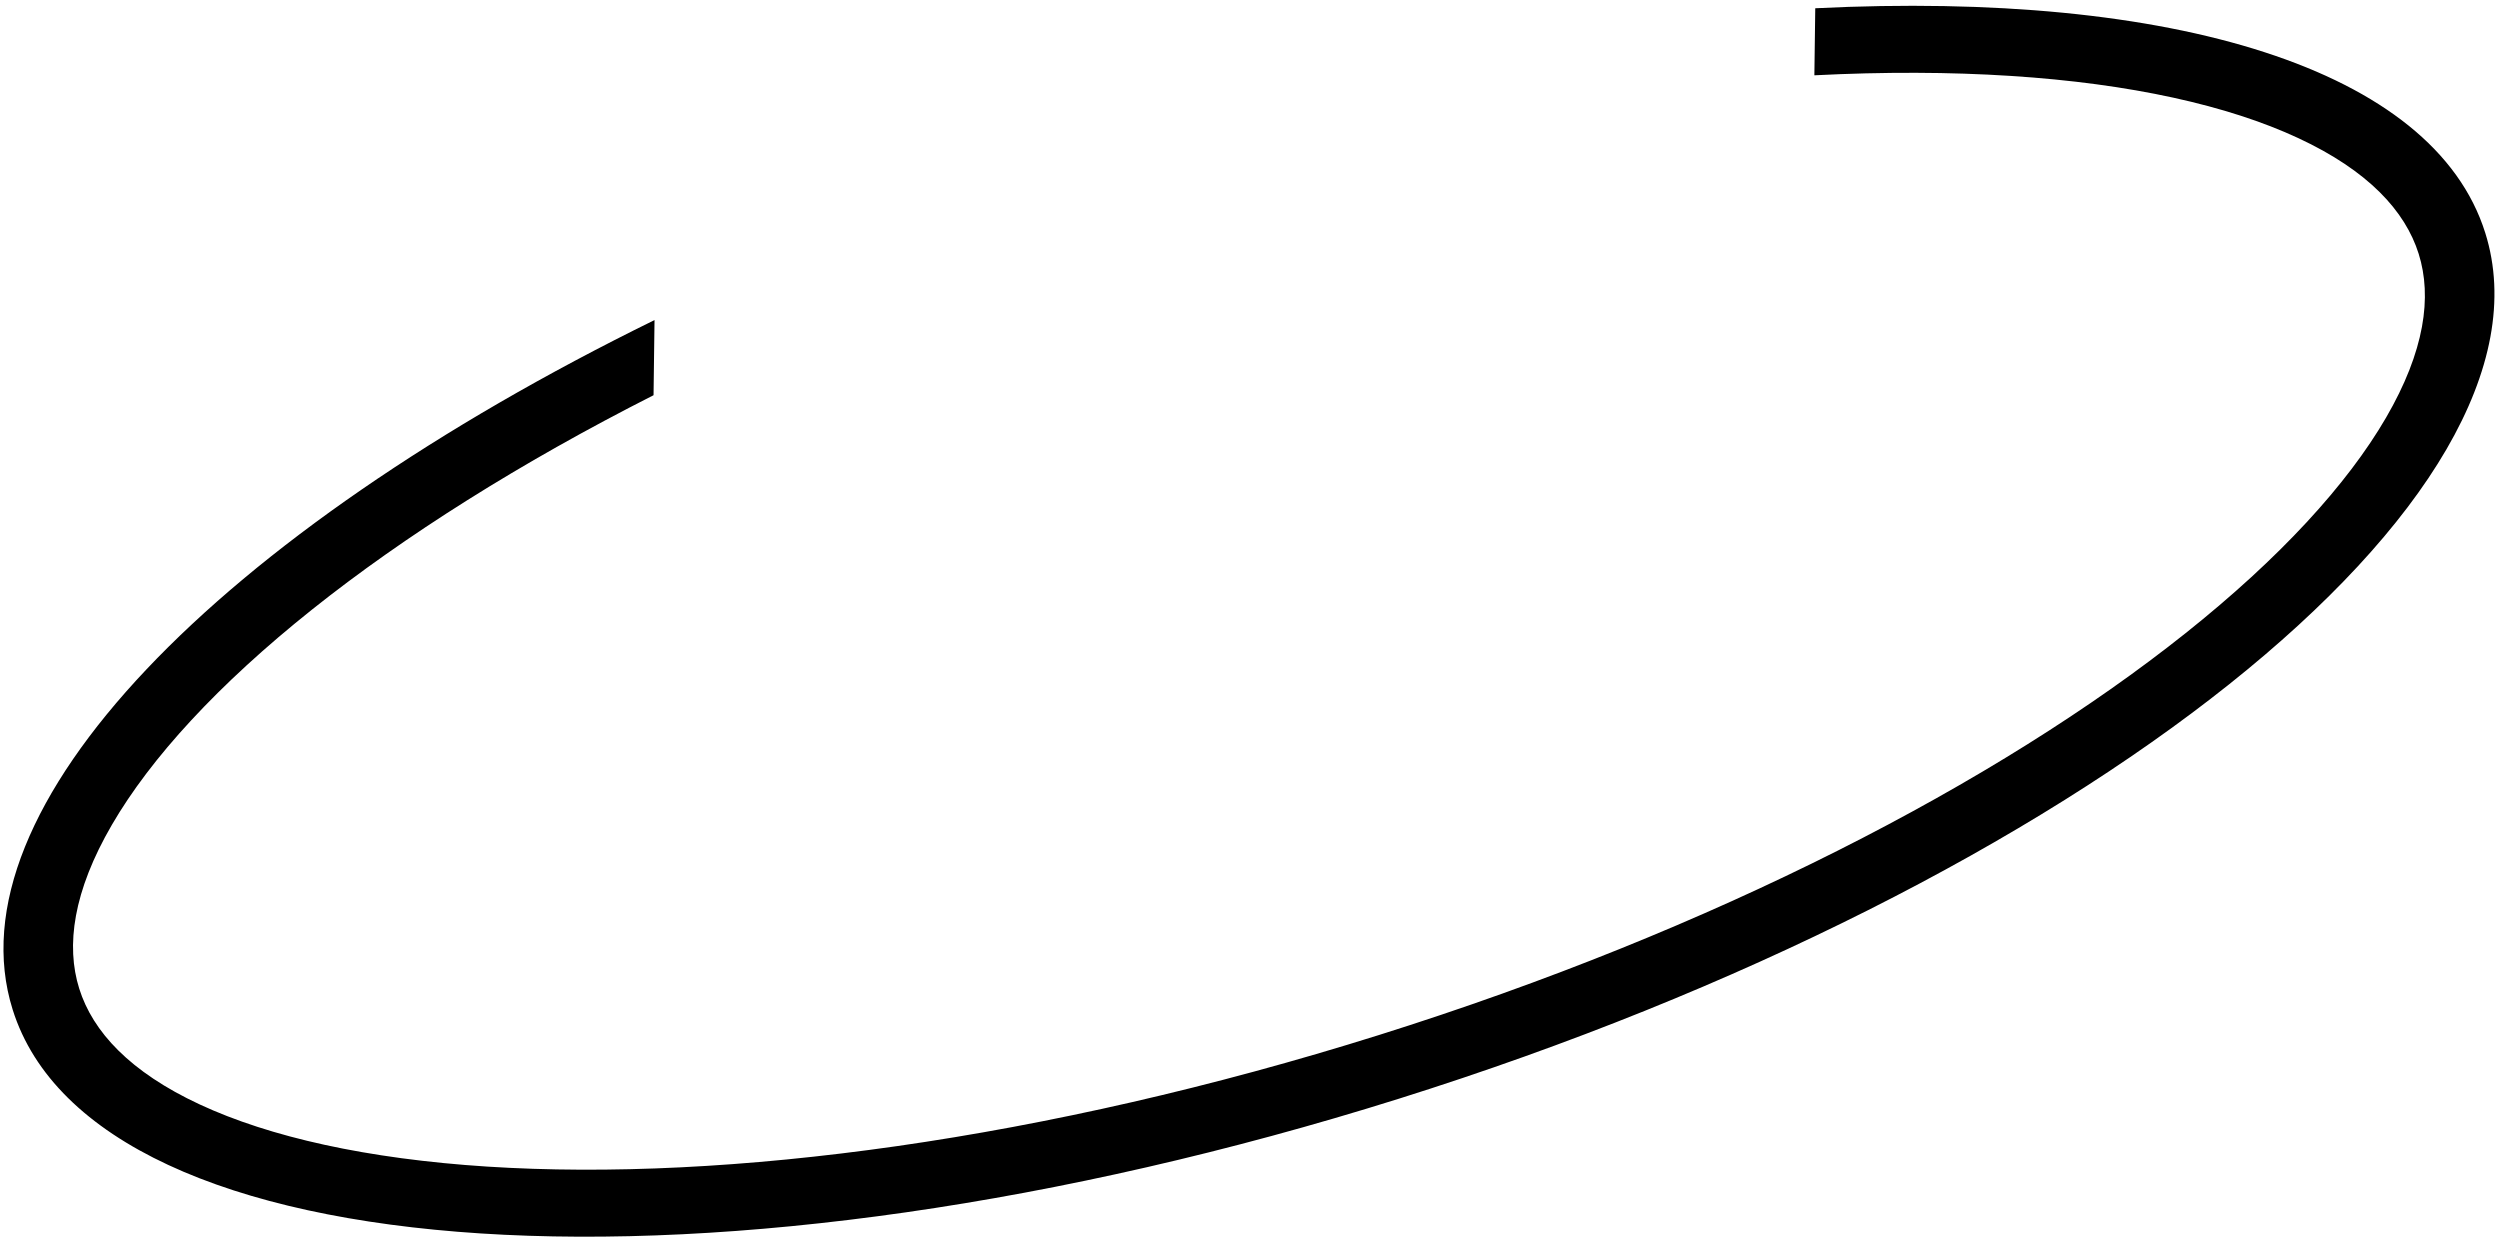
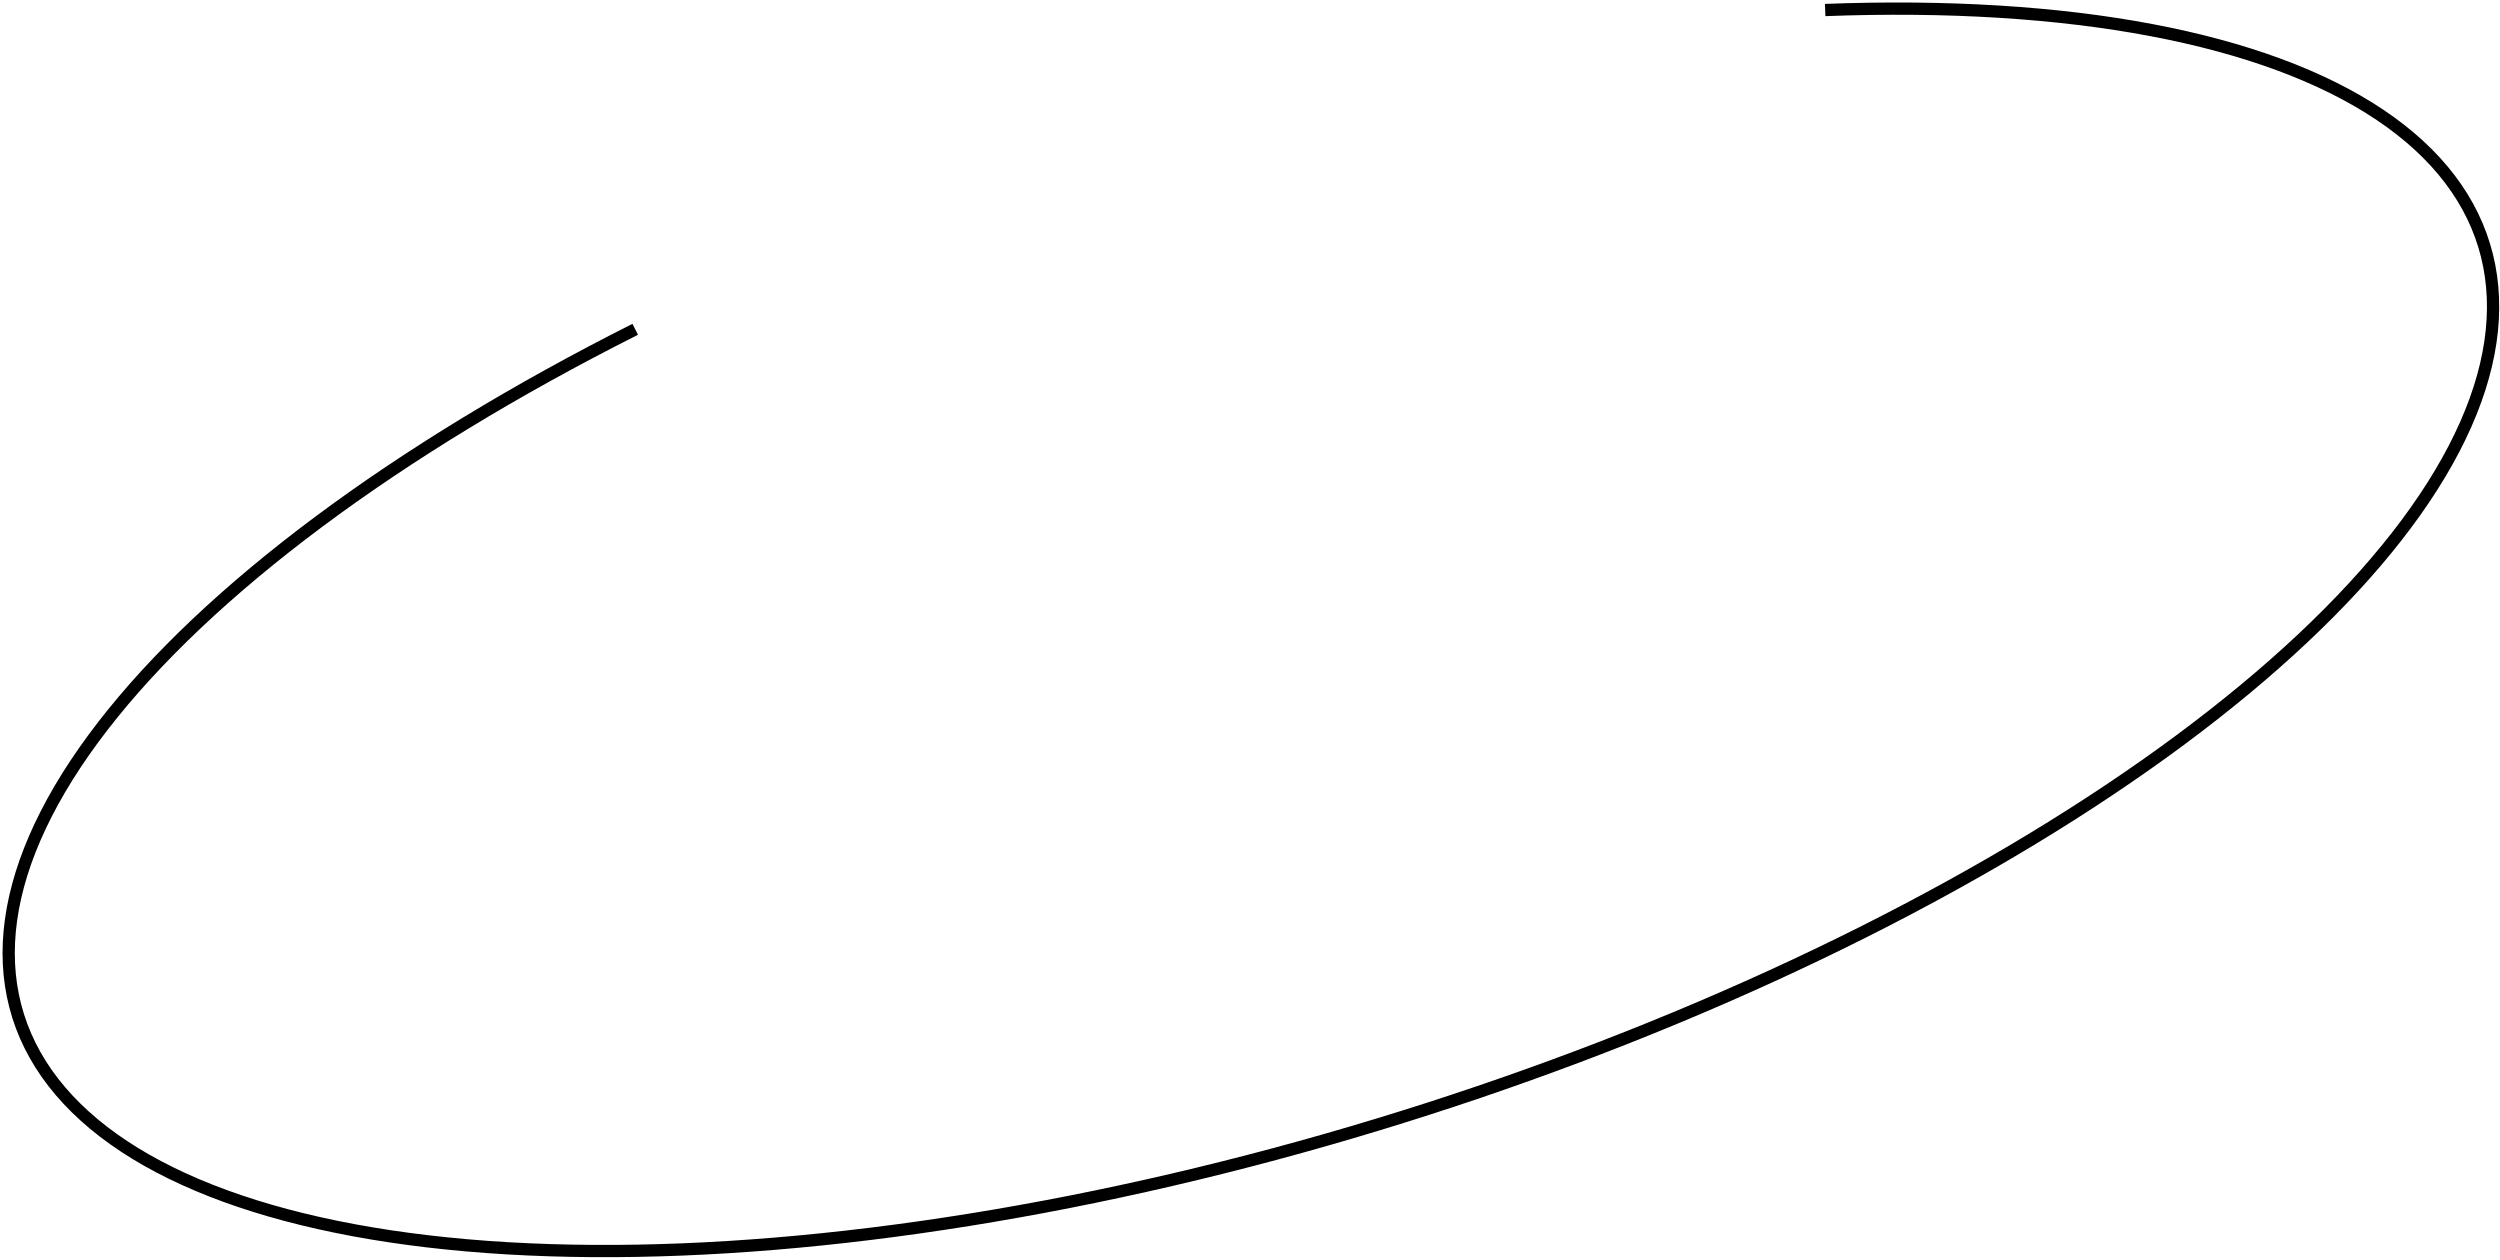
- <svg xmlns="http://www.w3.org/2000/svg" width="254" height="126" viewBox="0 0 254 126" fill="none">
-   <path d="M242.421 42.436C246.353 35.671 247.111 30.159 245.738 25.789C244.365 21.419 240.592 17.33 233.498 14.028C226.382 10.716 216.499 8.497 204.289 7.713C198.108 7.315 191.427 7.291 184.34 7.651L184.43 0.839C220.61 -0.951 247.241 6.911 252.503 23.664C260.918 50.454 211.503 89.837 142.132 111.627C72.76 133.418 9.701 129.365 1.286 102.575C-5.149 82.088 22.235 54.236 66.5 32.52L66.4 40.154C52.848 47.025 41.11 54.435 31.719 61.919C22.151 69.545 15.312 77.016 11.368 83.802C7.436 90.567 6.678 96.08 8.051 100.45C9.424 104.82 13.197 108.909 20.291 112.211C27.407 115.522 37.29 117.741 49.5 118.526C73.881 120.093 106.061 115.851 140.1 105.159C174.139 94.468 202.964 79.546 222.07 64.319C231.638 56.694 238.478 49.222 242.421 42.436Z" fill="black" />
+ <svg xmlns="http://www.w3.org/2000/svg" width="816" height="411" viewBox="0 0 816 411" fill="none">
+   <path d="M595.737 3.268C675.62 0.267 739.357 12.323 776.887 37.532C814.416 62.742 823.601 99.669 802.991 142.484C782.382 185.3 733.151 231.565 663.071 273.977C592.991 316.389 506.053 352.532 415.981 376.7C325.909 400.869 237.833 411.687 165.656 407.446C93.478 403.205 41.312 384.147 17.39 353.28C-6.532 322.414 -0.846 281.496 33.55 236.988C67.946 192.479 129.093 146.914 207.338 107.485" stroke="black" stroke-width="4" />
</svg>
